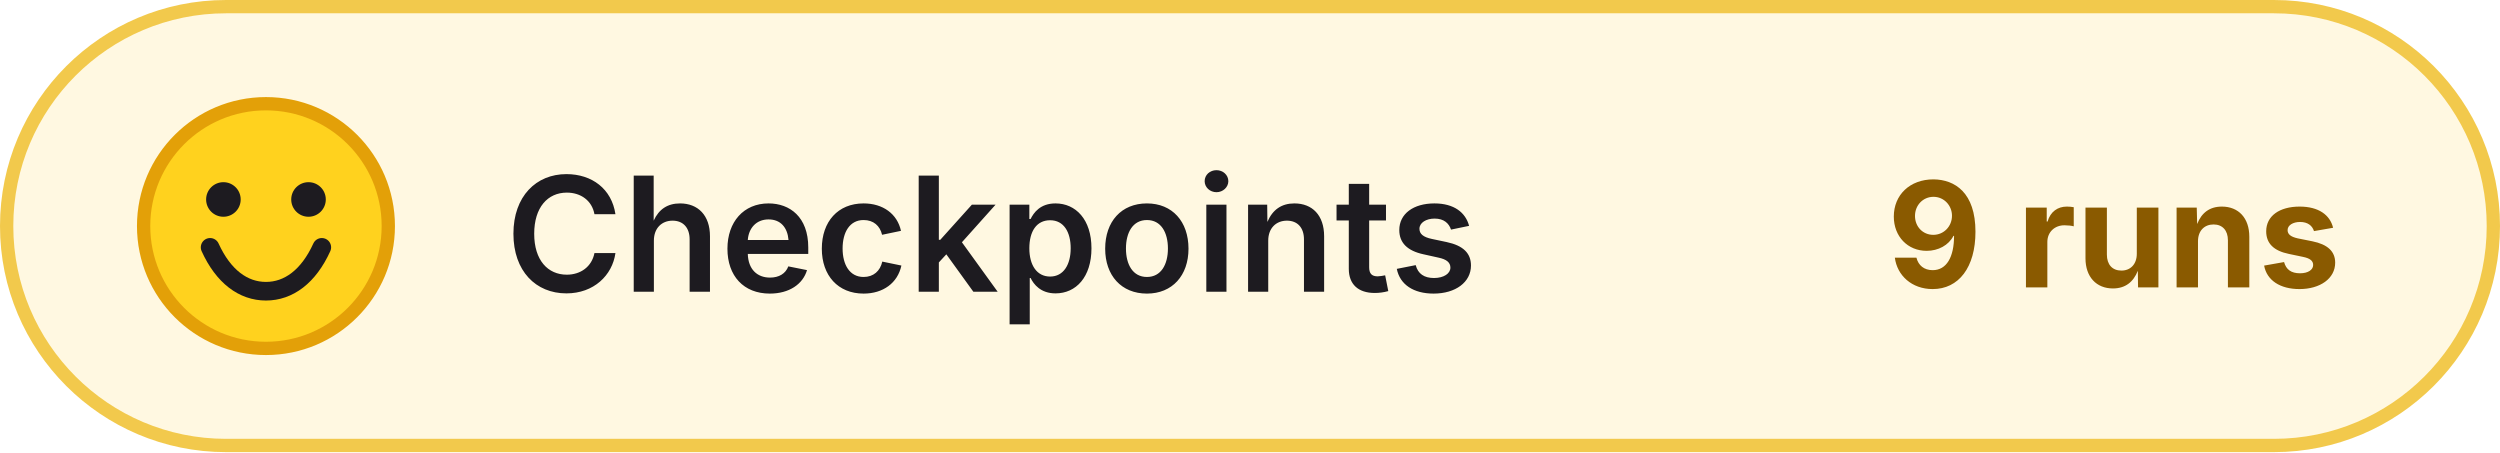
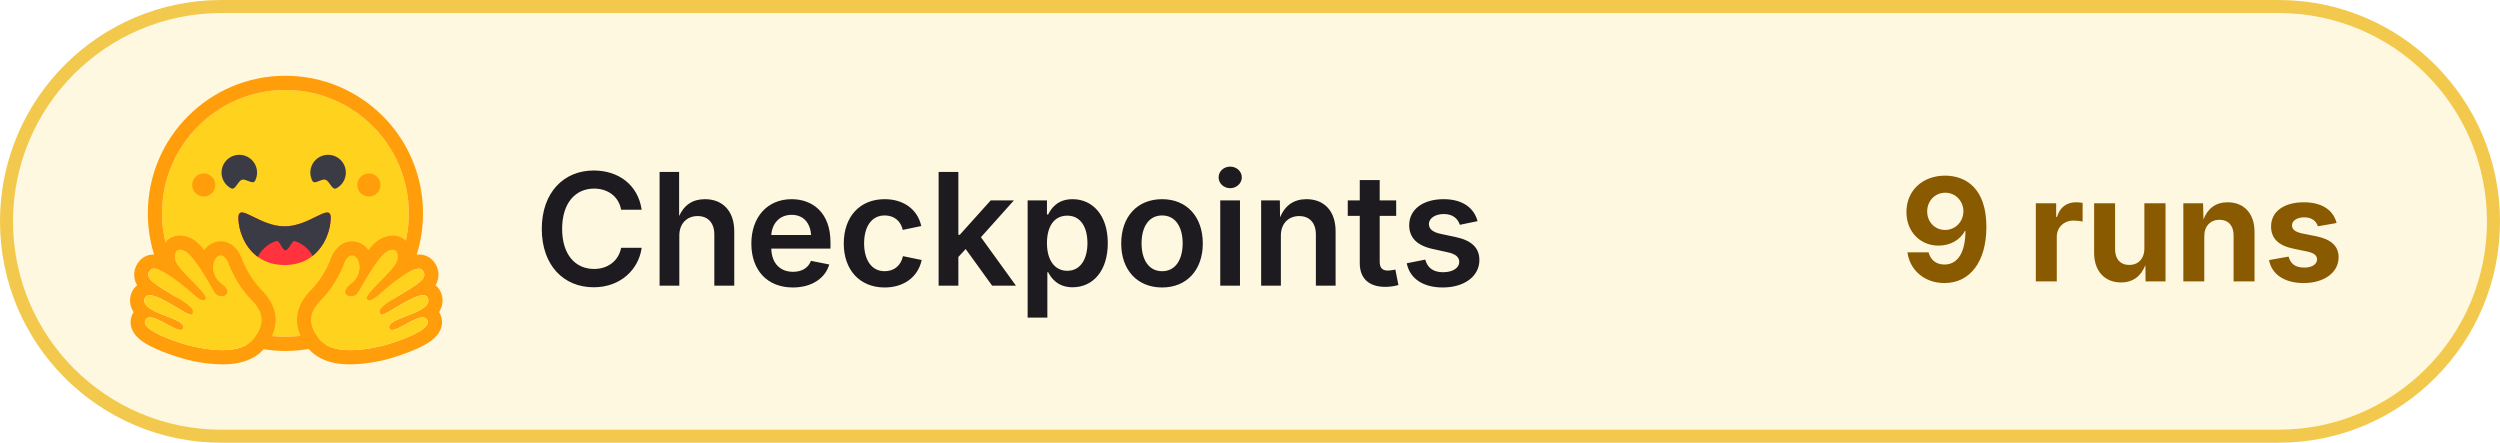
- <svg xmlns="http://www.w3.org/2000/svg" width="188" height="34" viewBox="0 0 188 34" role="img" aria-label="Checkpoints on Hugging Face: 9 runs">
-   <rect x="0.5" y="0.5" width="187" height="33" rx="16.5" fill="#FFF8E1" stroke="#F2C94C" />
-   <g transform="translate(10 7)">
-     <circle cx="10" cy="10" r="9.2" fill="#FFD21E" stroke="#E3A008" stroke-width="1" />
-     <circle cx="6.8" cy="8" r="1.3" fill="#1D1B20" />
-     <circle cx="13.2" cy="8" r="1.3" fill="#1D1B20" />
-     <path d="M5.8 11.6c1 2.2 2.5 3.3 4.2 3.3s3.2-1.1 4.2-3.3" fill="none" stroke="#1D1B20" stroke-width="1.4" stroke-linecap="round" />
-   </g>
-   <text x="38" y="17.5" font-family="Inter, 'Segoe UI', Roboto, 'Noto Sans', 'DejaVu Sans', sans-serif" font-size="12" font-weight="600" fill="#1D1B20" dominant-baseline="middle">Checkpoints</text>
-   <text x="176" y="17.5" font-family="Inter, 'Segoe UI', Roboto, 'Noto Sans', 'DejaVu Sans', sans-serif" font-size="11" font-weight="700" fill="#8A5A00" text-anchor="end" dominant-baseline="middle">9 runs</text>
+ <svg xmlns="http://www.w3.org/2000/svg" width="192" height="34" viewBox="0 0 192 34" role="img" aria-label="Checkpoints on Hugging Face: 9 runs">
+   <rect x="0.5" y="0.5" width="191" height="33" rx="16.5" fill="#FFF8E1" stroke="#F2C94C" />
+   <svg x="9" y="5" width="26" height="24" viewBox="0 0 95 88">
+     <path fill="#FFD21E" d="M47.21 76.5a34.75 34.75 0 1 0 0-69.5 34.75 34.75 0 0 0 0 69.5Z" />
+     <path fill="#FF9D0B" d="M81.96 41.75a34.75 34.75 0 1 0-69.5 0 34.75 34.75 0 0 0 69.5 0Zm-73.5 0a38.75 38.75 0 1 1 77.5 0 38.75 38.75 0 0 1-77.5 0Z" />
+     <path fill="#3A3B45" d="M58.5 32.3c1.28.44 1.78 3.06 3.07 2.38a5 5 0 1 0-6.76-2.07c.61 1.15 2.55-.72 3.7-.32ZM34.95 32.3c-1.28.44-1.79 3.06-3.07 2.38a5 5 0 1 1 6.76-2.07c-.61 1.15-2.56-.72-3.7-.32Z" />
+     <path fill="#FF323D" d="M46.96 56.29c9.83 0 13-8.76 13-13.26 0-2.34-1.57-1.6-4.09-.36-2.33 1.15-5.46 2.74-8.9 2.74-7.19 0-13-6.88-13-2.38s3.16 13.26 13 13.26Z" />
+     <path fill="#3A3B45" fill-rule="evenodd" d="M39.43 54a8.7 8.7 0 0 1 5.3-4.49c.4-.12.81.57 1.24 1.28.4.68.82 1.37 1.24 1.37.45 0 .9-.68 1.33-1.35.45-.7.89-1.38 1.32-1.25a8.61 8.61 0 0 1 5 4.17c3.73-2.94 5.1-7.74 5.1-10.7 0-2.34-1.57-1.6-4.09-.36l-.14.07c-2.31 1.15-5.39 2.67-8.77 2.67s-6.45-1.52-8.77-2.67c-2.6-1.29-4.23-2.1-4.23.29 0 3.05 1.46 8.06 5.47 10.97Z" clip-rule="evenodd" />
+     <path fill="#FF9D0B" d="M70.71 37a3.25 3.25 0 1 0 0-6.5 3.25 3.25 0 0 0 0 6.5ZM24.21 37a3.25 3.25 0 1 0 0-6.5 3.25 3.25 0 0 0 0 6.5ZM17.52 48c-1.62 0-3.06.66-4.07 1.87a5.97 5.97 0 0 0-1.33 3.76 7.1 7.1 0 0 0-1.94-.3c-1.55 0-2.95.59-3.94 1.66a5.8 5.8 0 0 0-.8 7 5.3 5.3 0 0 0-1.79 2.82c-.24.9-.48 2.8.8 4.74a5.22 5.22 0 0 0-.37 5.02c1.02 2.32 3.57 4.14 8.52 6.1 3.07 1.22 5.89 2 5.91 2.01a44.33 44.33 0 0 0 10.93 1.6c5.86 0 10.05-1.8 12.46-5.34 3.88-5.69 3.33-10.9-1.7-15.92-2.77-2.78-4.62-6.87-5-7.77-.78-2.66-2.84-5.62-6.25-5.62a5.7 5.7 0 0 0-4.6 2.46c-1-1.26-1.98-2.25-2.86-2.82A7.4 7.4 0 0 0 17.52 48Zm0 4c.51 0 1.14.22 1.82.65 2.14 1.36 6.25 8.43 7.76 11.18.5.92 1.37 1.31 2.14 1.31 1.55 0 2.75-1.53.15-3.48-3.92-2.93-2.55-7.72-.68-8.01.08-.02.17-.02.24-.02 1.7 0 2.45 2.93 2.45 2.93s2.2 5.52 5.98 9.3c3.77 3.77 3.97 6.8 1.22 10.83-1.88 2.75-5.47 3.58-9.16 3.58-3.81 0-7.73-.9-9.92-1.46-.11-.03-13.45-3.8-11.76-7 .28-.54.75-.76 1.34-.76 2.38 0 6.7 3.54 8.57 3.54.41 0 .7-.17.83-.6.79-2.85-12.06-4.05-10.98-8.17.2-.73.71-1.02 1.44-1.02 3.14 0 10.2 5.53 11.68 5.53.11 0 .2-.03.24-.1.74-1.2.33-2.04-4.9-5.2-5.21-3.16-8.88-5.06-6.8-7.33.24-.26.58-.38 1-.38 3.17 0 10.66 6.82 10.66 6.82s2.02 2.1 3.25 2.1c.28 0 .52-.1.68-.38.86-1.46-8.06-8.22-8.56-11.01-.34-1.9.24-2.85 1.31-2.85Z" />
+     <path fill="#FFD21E" d="M38.6 76.69c2.75-4.04 2.55-7.07-1.22-10.84-3.78-3.77-5.98-9.3-5.98-9.3s-.82-3.2-2.69-2.9c-1.87.3-3.24 5.08.68 8.01 3.91 2.93-.78 4.92-2.29 2.17-1.5-2.75-5.62-9.82-7.76-11.18-2.13-1.35-3.63-.6-3.13 2.2.5 2.79 9.43 9.55 8.56 11-.87 1.47-3.93-1.71-3.93-1.71s-9.57-8.71-11.66-6.44c-2.08 2.27 1.59 4.17 6.8 7.33 5.23 3.16 5.64 4 4.9 5.2-.75 1.2-12.28-8.53-13.36-4.4-1.08 4.11 11.77 5.3 10.98 8.15-.8 2.85-9.06-5.38-10.74-2.18-1.7 3.21 11.65 6.98 11.76 7.01 4.3 1.12 15.25 3.49 19.08-2.12Z" />
+     <path fill="#FF9D0B" d="M77.4 48c1.62 0 3.07.66 4.07 1.87a5.97 5.97 0 0 1 1.33 3.76 7.1 7.1 0 0 1 1.95-.3c1.55 0 2.95.59 3.94 1.66a5.8 5.8 0 0 1 .8 7 5.3 5.3 0 0 1 1.78 2.82c.24.9.48 2.8-.8 4.74a5.22 5.22 0 0 1 .37 5.02c-1.02 2.32-3.57 4.14-8.51 6.1-3.08 1.22-5.9 2-5.92 2.01a44.33 44.33 0 0 1-10.93 1.6c-5.86 0-10.05-1.8-12.46-5.34-3.88-5.69-3.33-10.9 1.7-15.92 2.78-2.78 4.63-6.87 5.01-7.77.78-2.66 2.83-5.62 6.24-5.62a5.7 5.7 0 0 1 4.6 2.46c1-1.26 1.98-2.25 2.87-2.82A7.4 7.4 0 0 1 77.4 48Zm0 4c-.51 0-1.13.22-1.82.65-2.13 1.36-6.25 8.43-7.76 11.18a2.43 2.43 0 0 1-2.14 1.31c-1.54 0-2.75-1.53-.14-3.48 3.91-2.93 2.54-7.72.67-8.01a1.54 1.54 0 0 0-.24-.02c-1.7 0-2.45 2.93-2.45 2.93s-2.2 5.52-5.97 9.3c-3.78 3.77-3.98 6.8-1.22 10.83 1.87 2.75 5.47 3.58 9.15 3.58 3.82 0 7.73-.9 9.93-1.46.1-.03 13.45-3.8 11.76-7-.29-.54-.75-.76-1.34-.76-2.38 0-6.71 3.54-8.57 3.54-.42 0-.71-.17-.83-.6-.8-2.85 12.05-4.05 10.97-8.17-.19-.73-.7-1.02-1.44-1.02-3.14 0-10.2 5.53-11.68 5.53-.1 0-.19-.03-.23-.1-.74-1.2-.34-2.04 4.88-5.2 5.23-3.16 8.9-5.06 6.8-7.33-.23-.26-.57-.38-.98-.38-3.18 0-10.67 6.82-10.67 6.82s-2.02 2.1-3.24 2.1a.74.74 0 0 1-.68-.38c-.87-1.46 8.05-8.22 8.55-11.01.34-1.9-.24-2.85-1.31-2.85Z" />
+     <path fill="#FFD21E" d="M56.33 76.69c-2.75-4.04-2.56-7.07 1.22-10.84 3.77-3.77 5.97-9.3 5.97-9.3s.82-3.2 2.7-2.9c1.86.3 3.23 5.08-.68 8.01-3.92 2.93.78 4.92 2.28 2.17 1.51-2.75 5.63-9.82 7.76-11.18 2.13-1.35 3.64-.6 3.13 2.2-.5 2.79-9.42 9.55-8.55 11 .86 1.47 3.92-1.71 3.92-1.71s9.58-8.71 11.66-6.44c2.08 2.27-1.58 4.17-6.8 7.33-5.23 3.16-5.63 4-4.9 5.2.75 1.2 12.28-8.53 13.36-4.4 1.08 4.11-11.76 5.3-10.97 8.15.8 2.85 9.05-5.38 10.74-2.18 1.69 3.21-11.65 6.98-11.76 7.01-4.31 1.12-15.26 3.49-19.08-2.12Z" />
+   </svg>
+   <text x="41" y="17.5" font-family="Inter, 'Segoe UI', Roboto, 'Noto Sans', 'DejaVu Sans', sans-serif" font-size="12" font-weight="600" fill="#1D1B20" dominant-baseline="middle">Checkpoints</text>
+   <text x="180" y="17.5" font-family="Inter, 'Segoe UI', Roboto, 'Noto Sans', 'DejaVu Sans', sans-serif" font-size="11" font-weight="700" fill="#8A5A00" text-anchor="end" dominant-baseline="middle">9 runs</text>
</svg>
